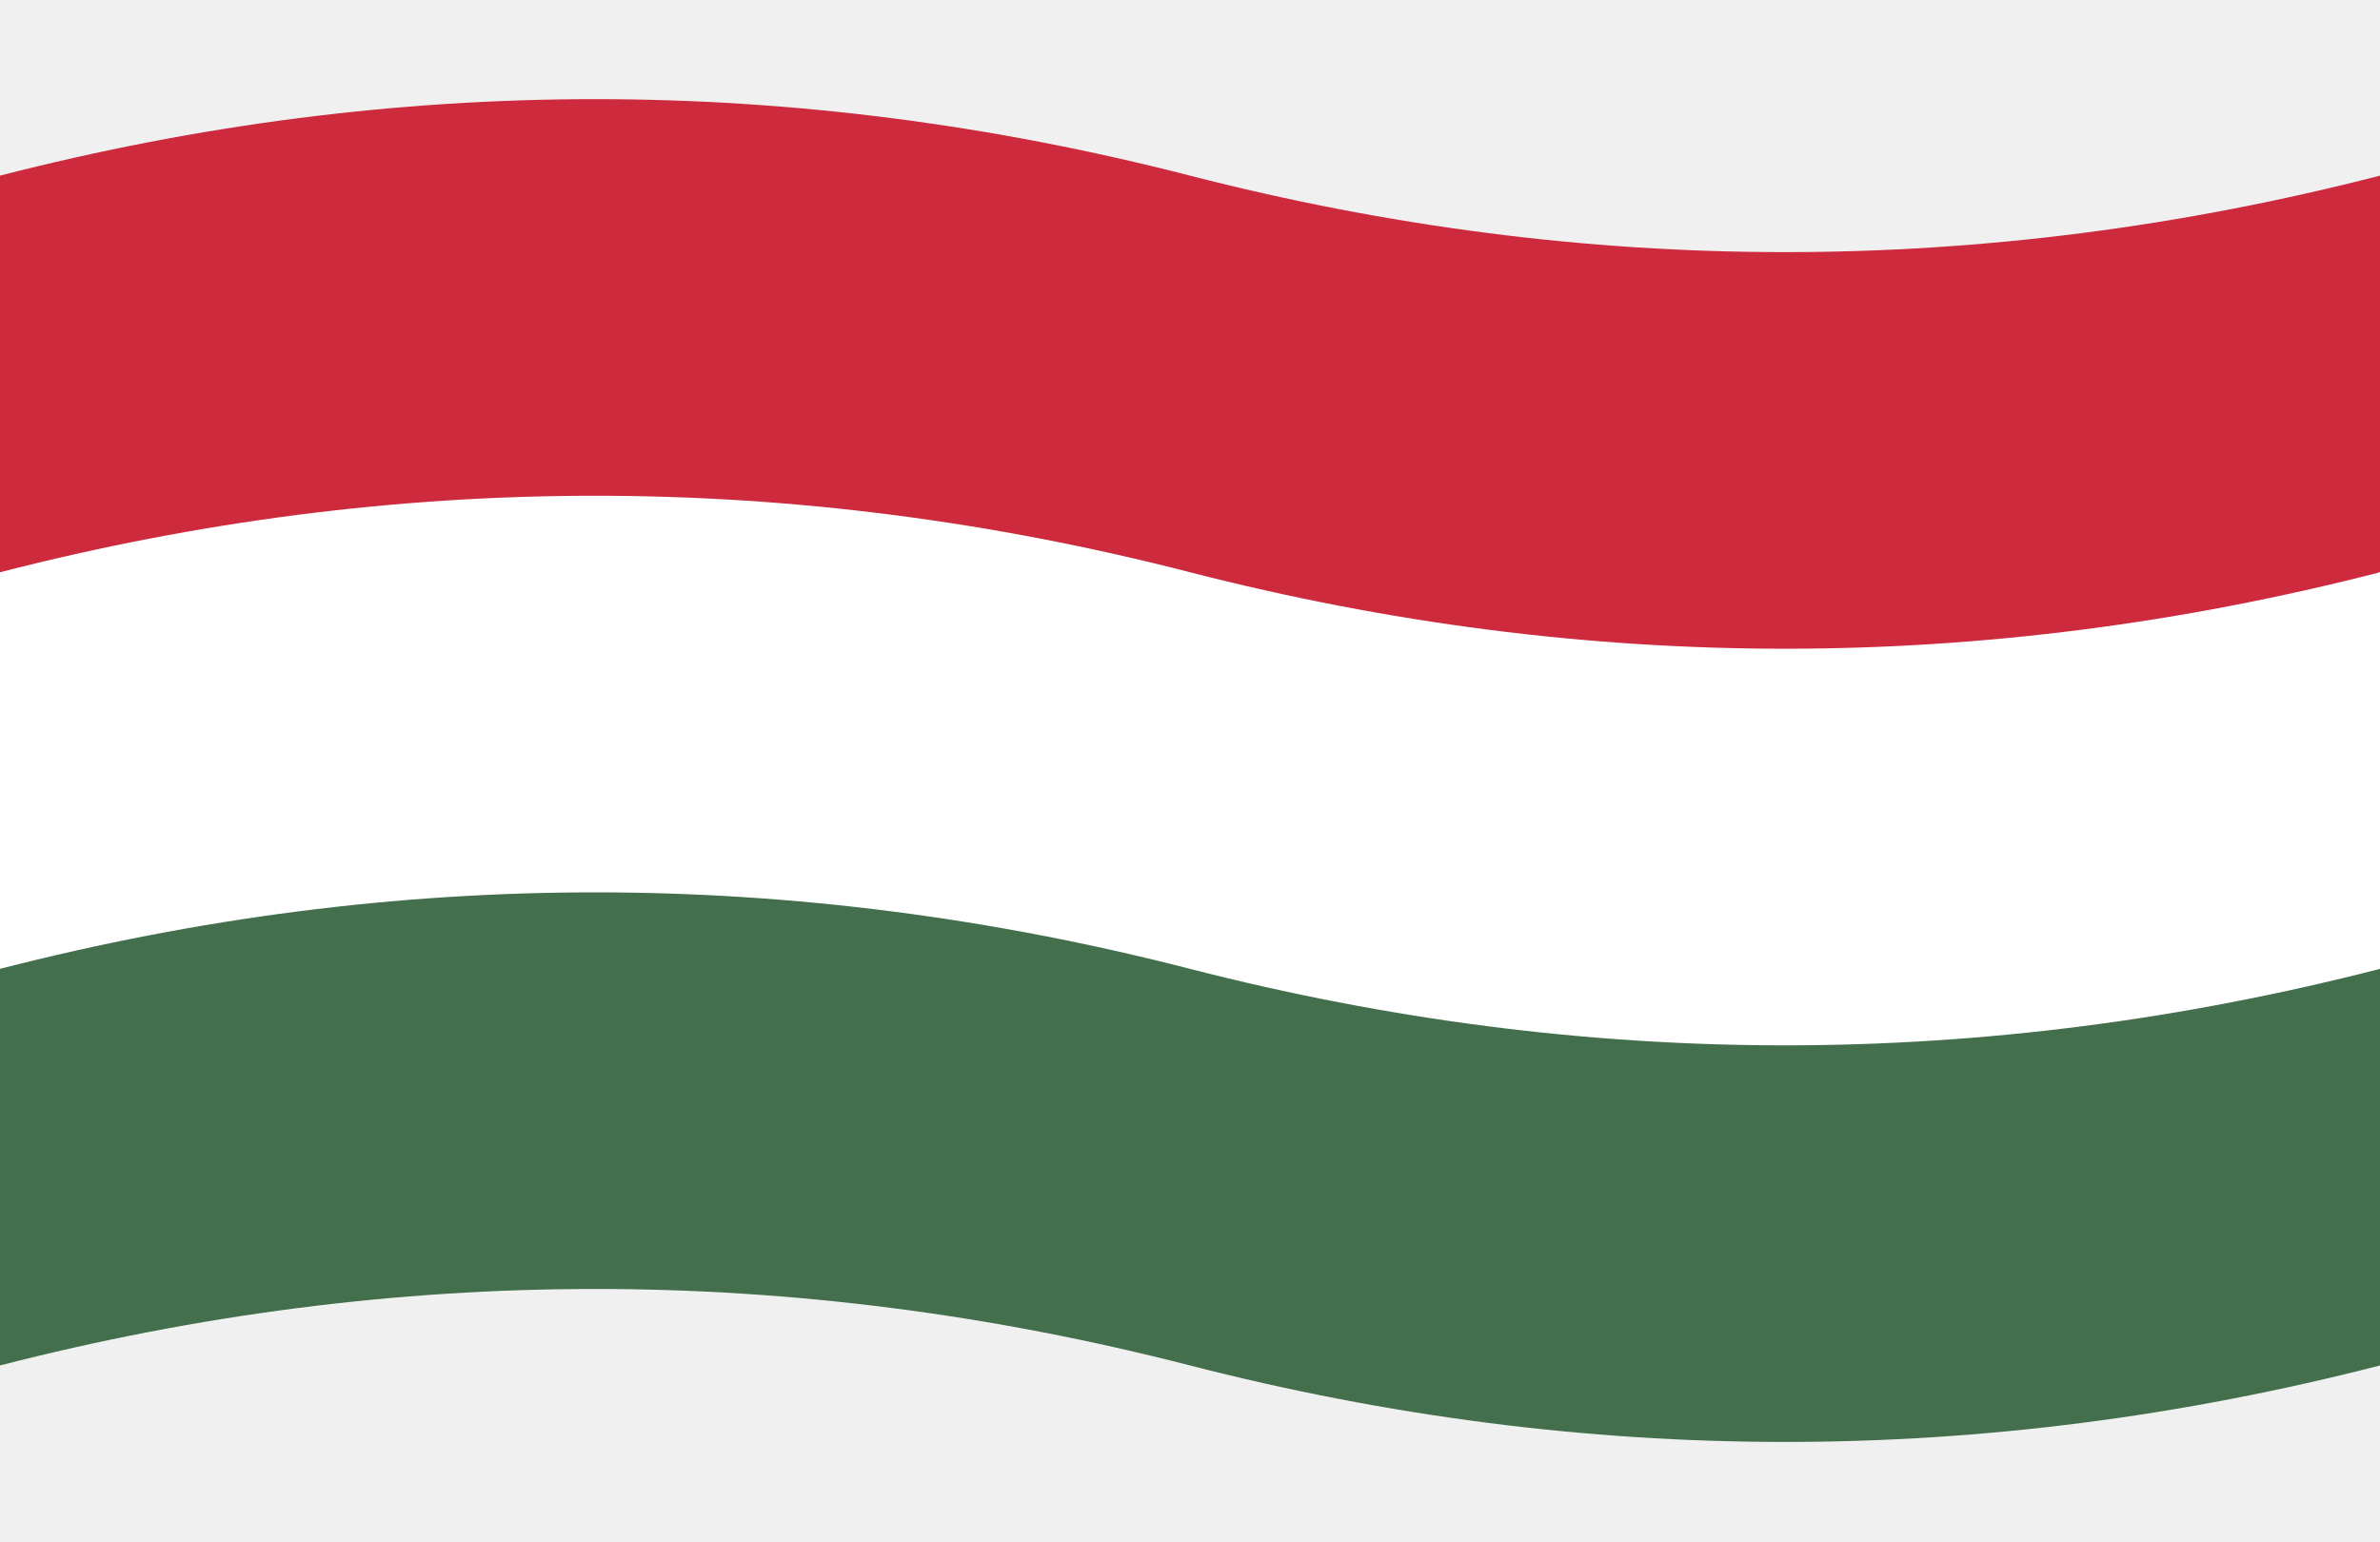
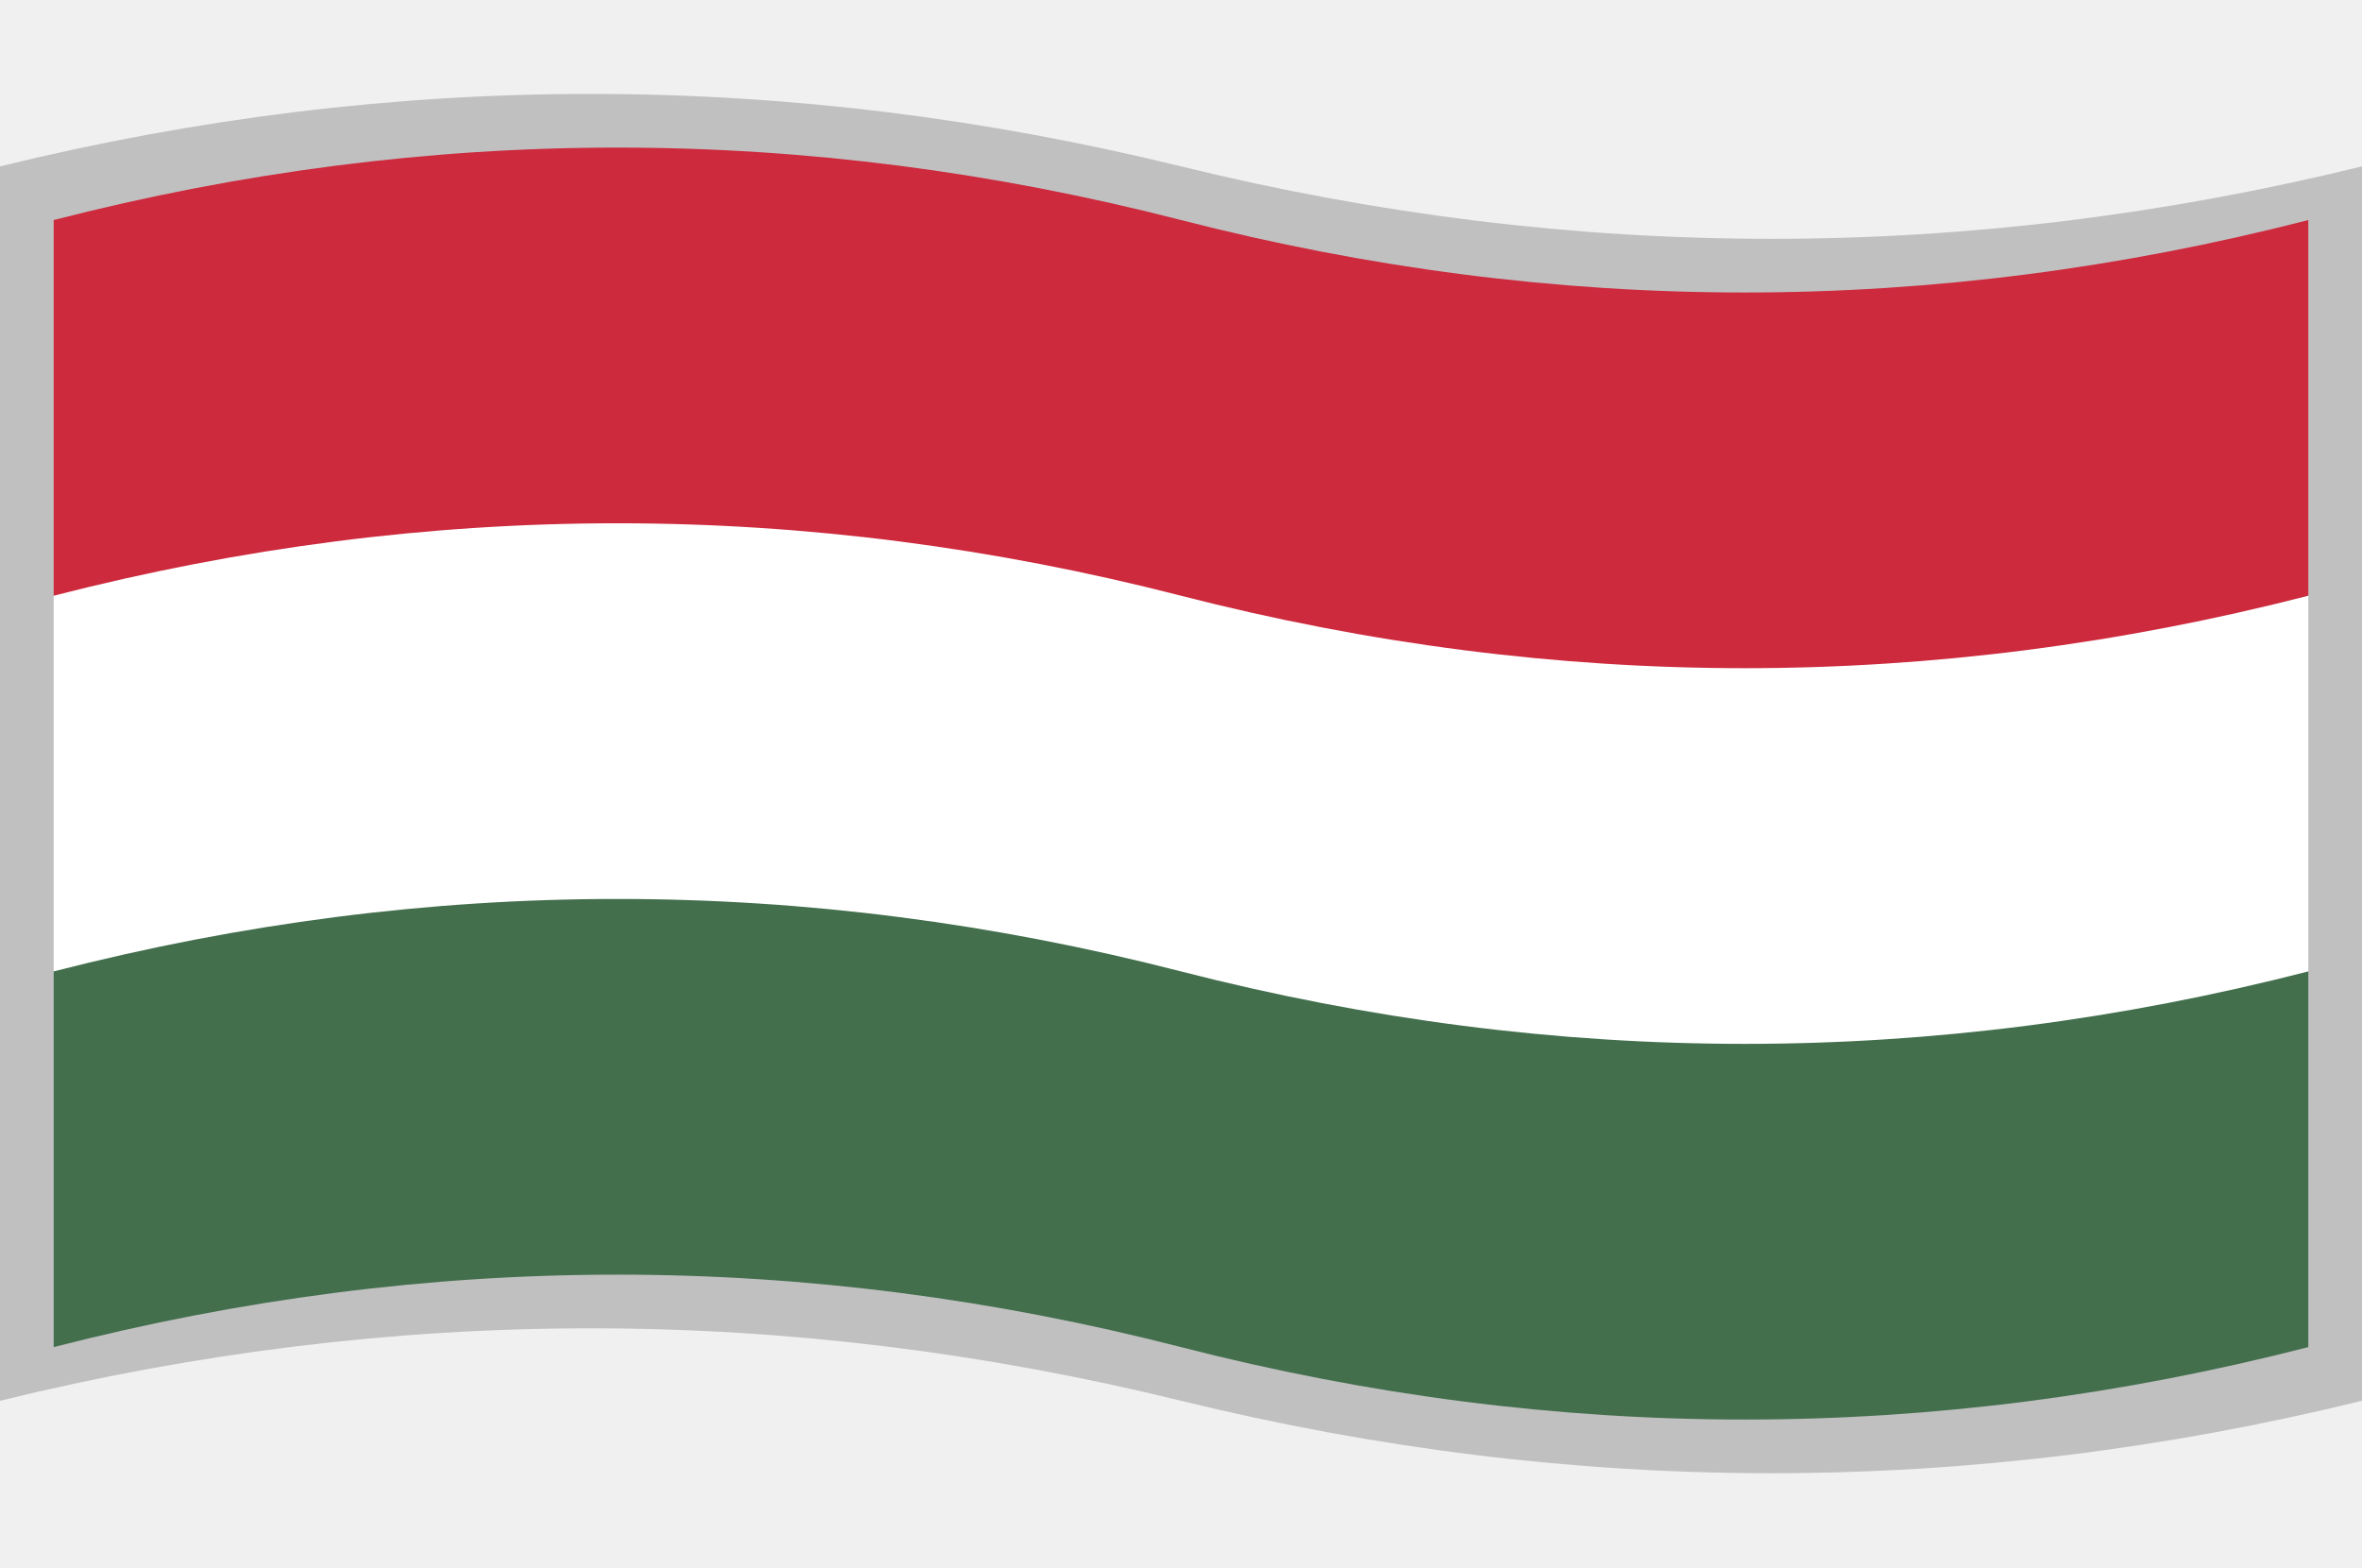
- <svg xmlns="http://www.w3.org/2000/svg" version="1.1" viewBox="0 0 420 272">
+ <svg xmlns="http://www.w3.org/2000/svg" version="1.1" viewBox="-10 -10 440 292">
+   <path fill="#c0c0c0" d="M-10 21q110 -27 220 0t220 0v230q-110 27 -220 0t-220 0z" />
  <path fill="#cd2a3e" d="M0  31q105 -27 210 0t210 0v70l-105 50h-210l-105 -50z" />
  <path fill="#ffffff" d="M0 101q105 -27 210 0t210 0v70l-105 50h-210l-105 -50z" />
  <path fill="#436f4d" d="M0 171q105 -27 210 0t210 0v70q-105 27 -210 0t-210 0z" />
</svg>
